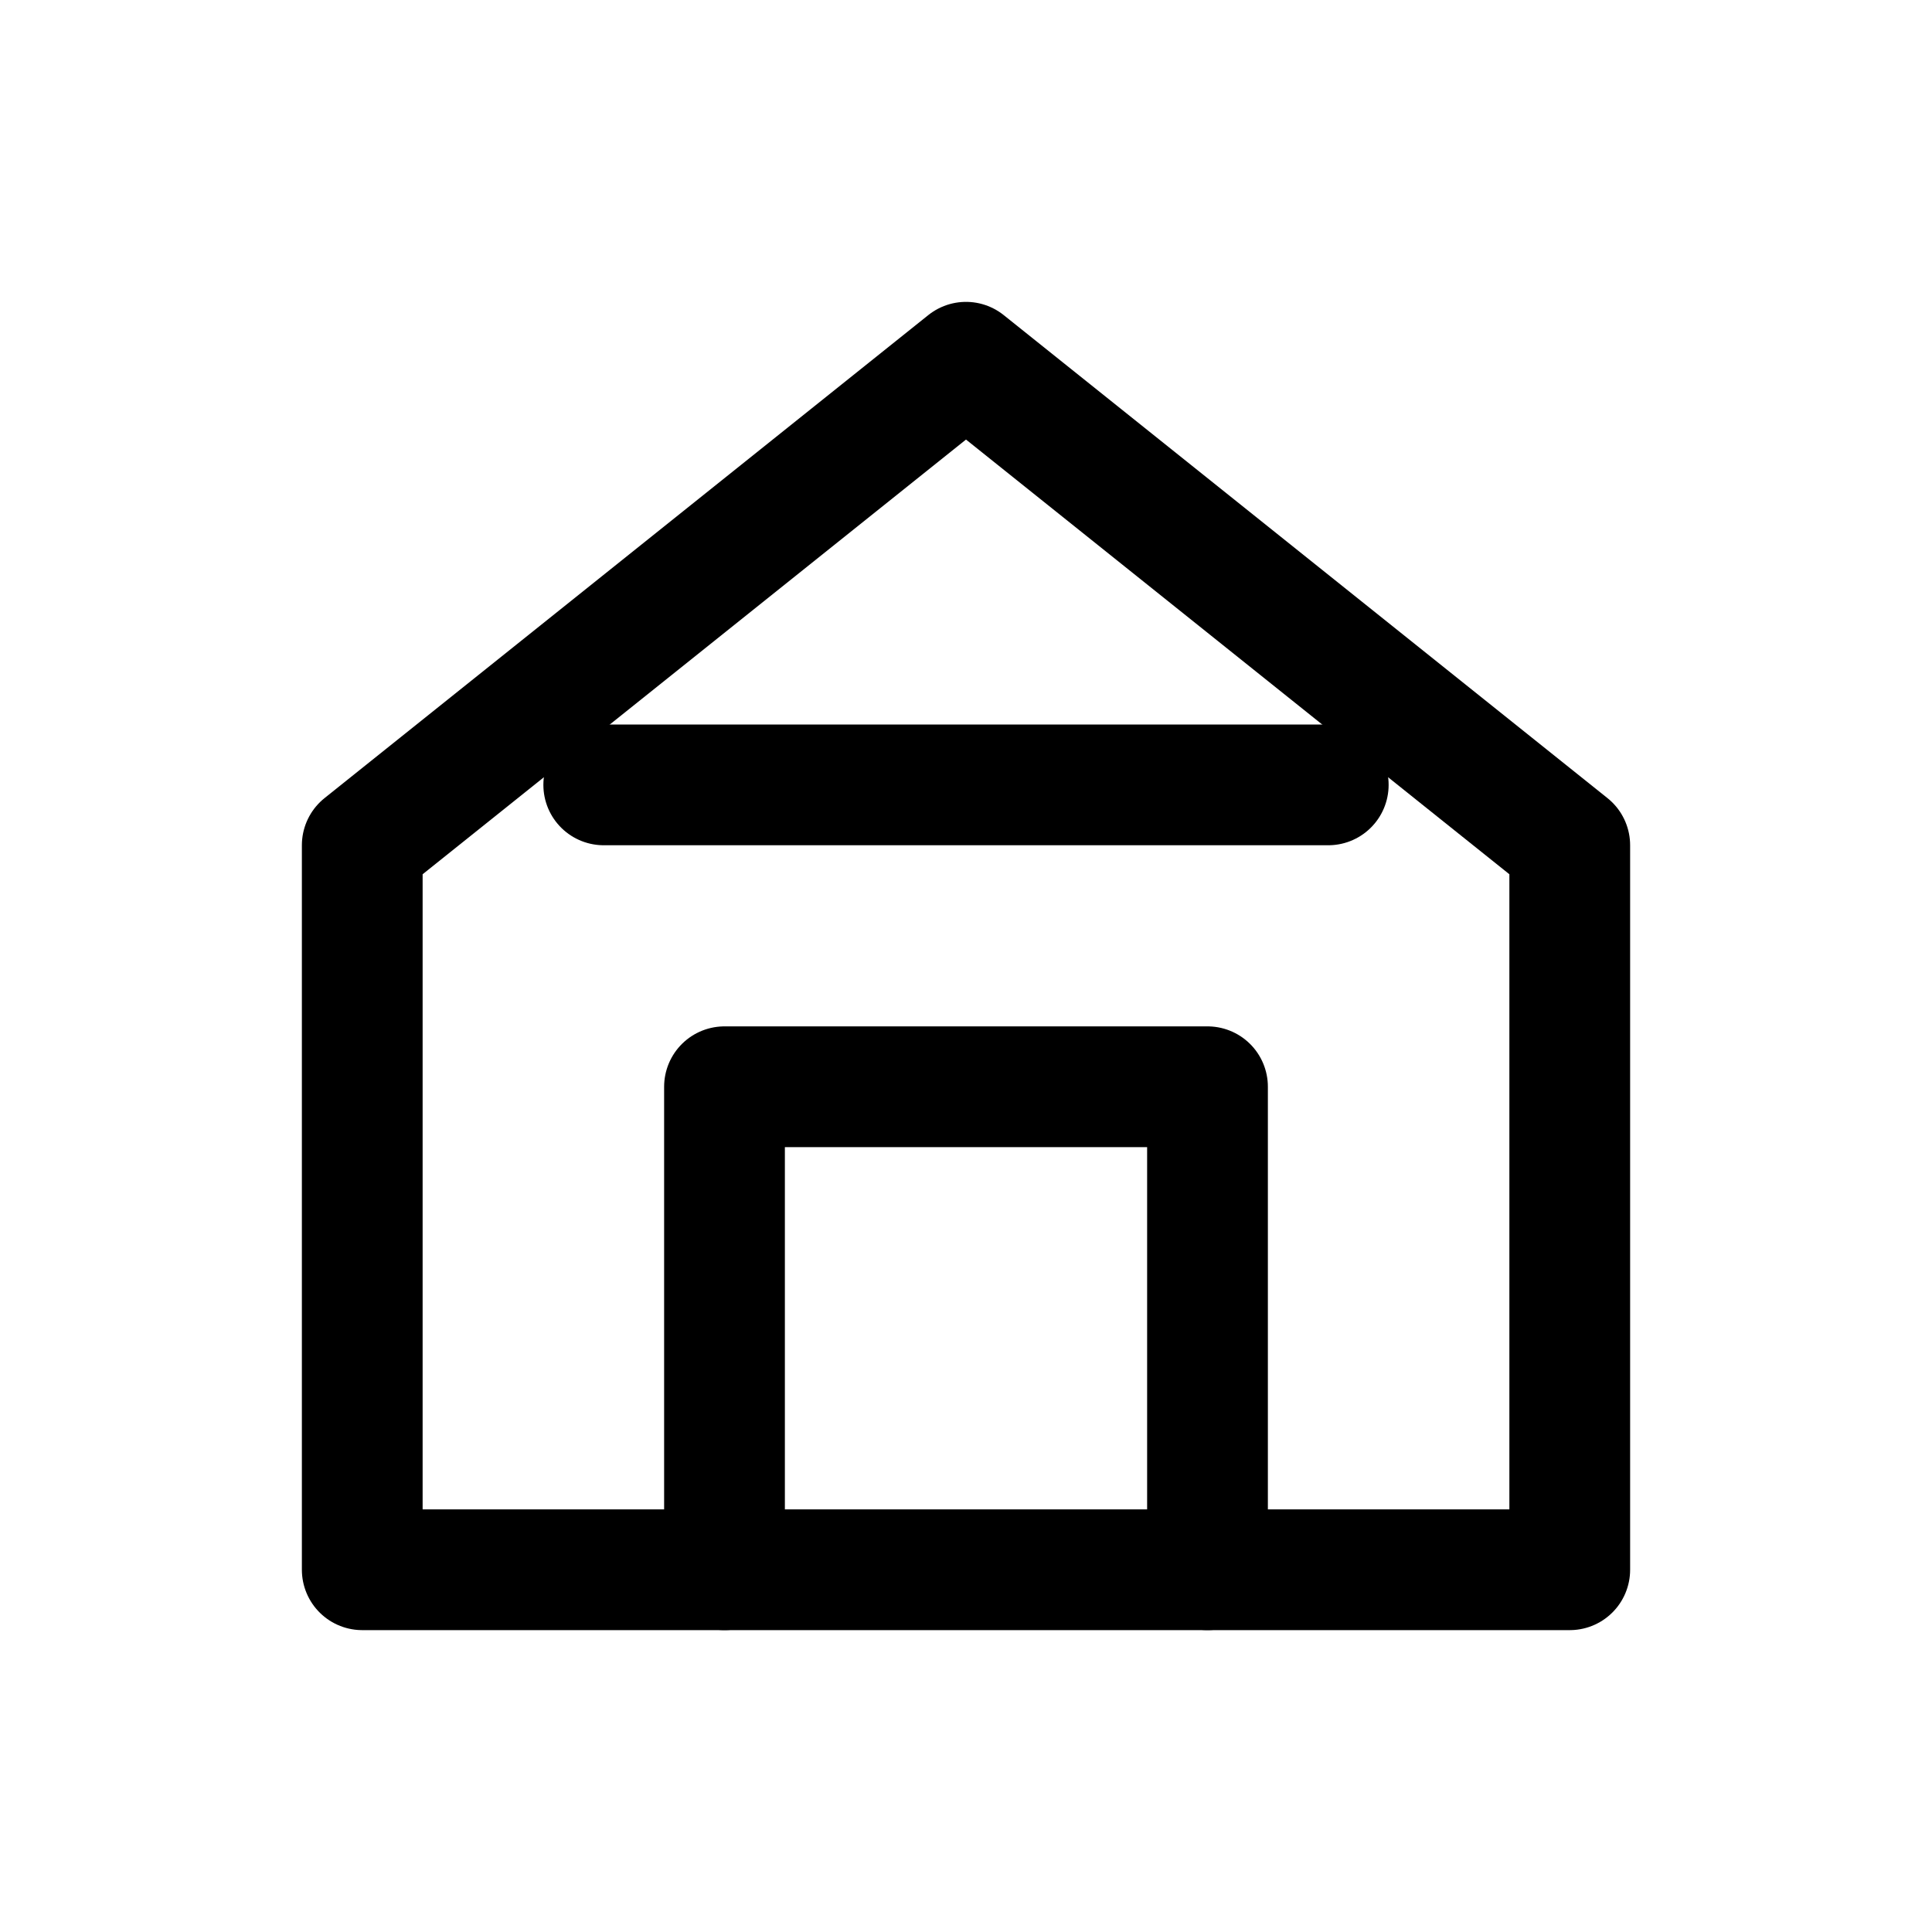
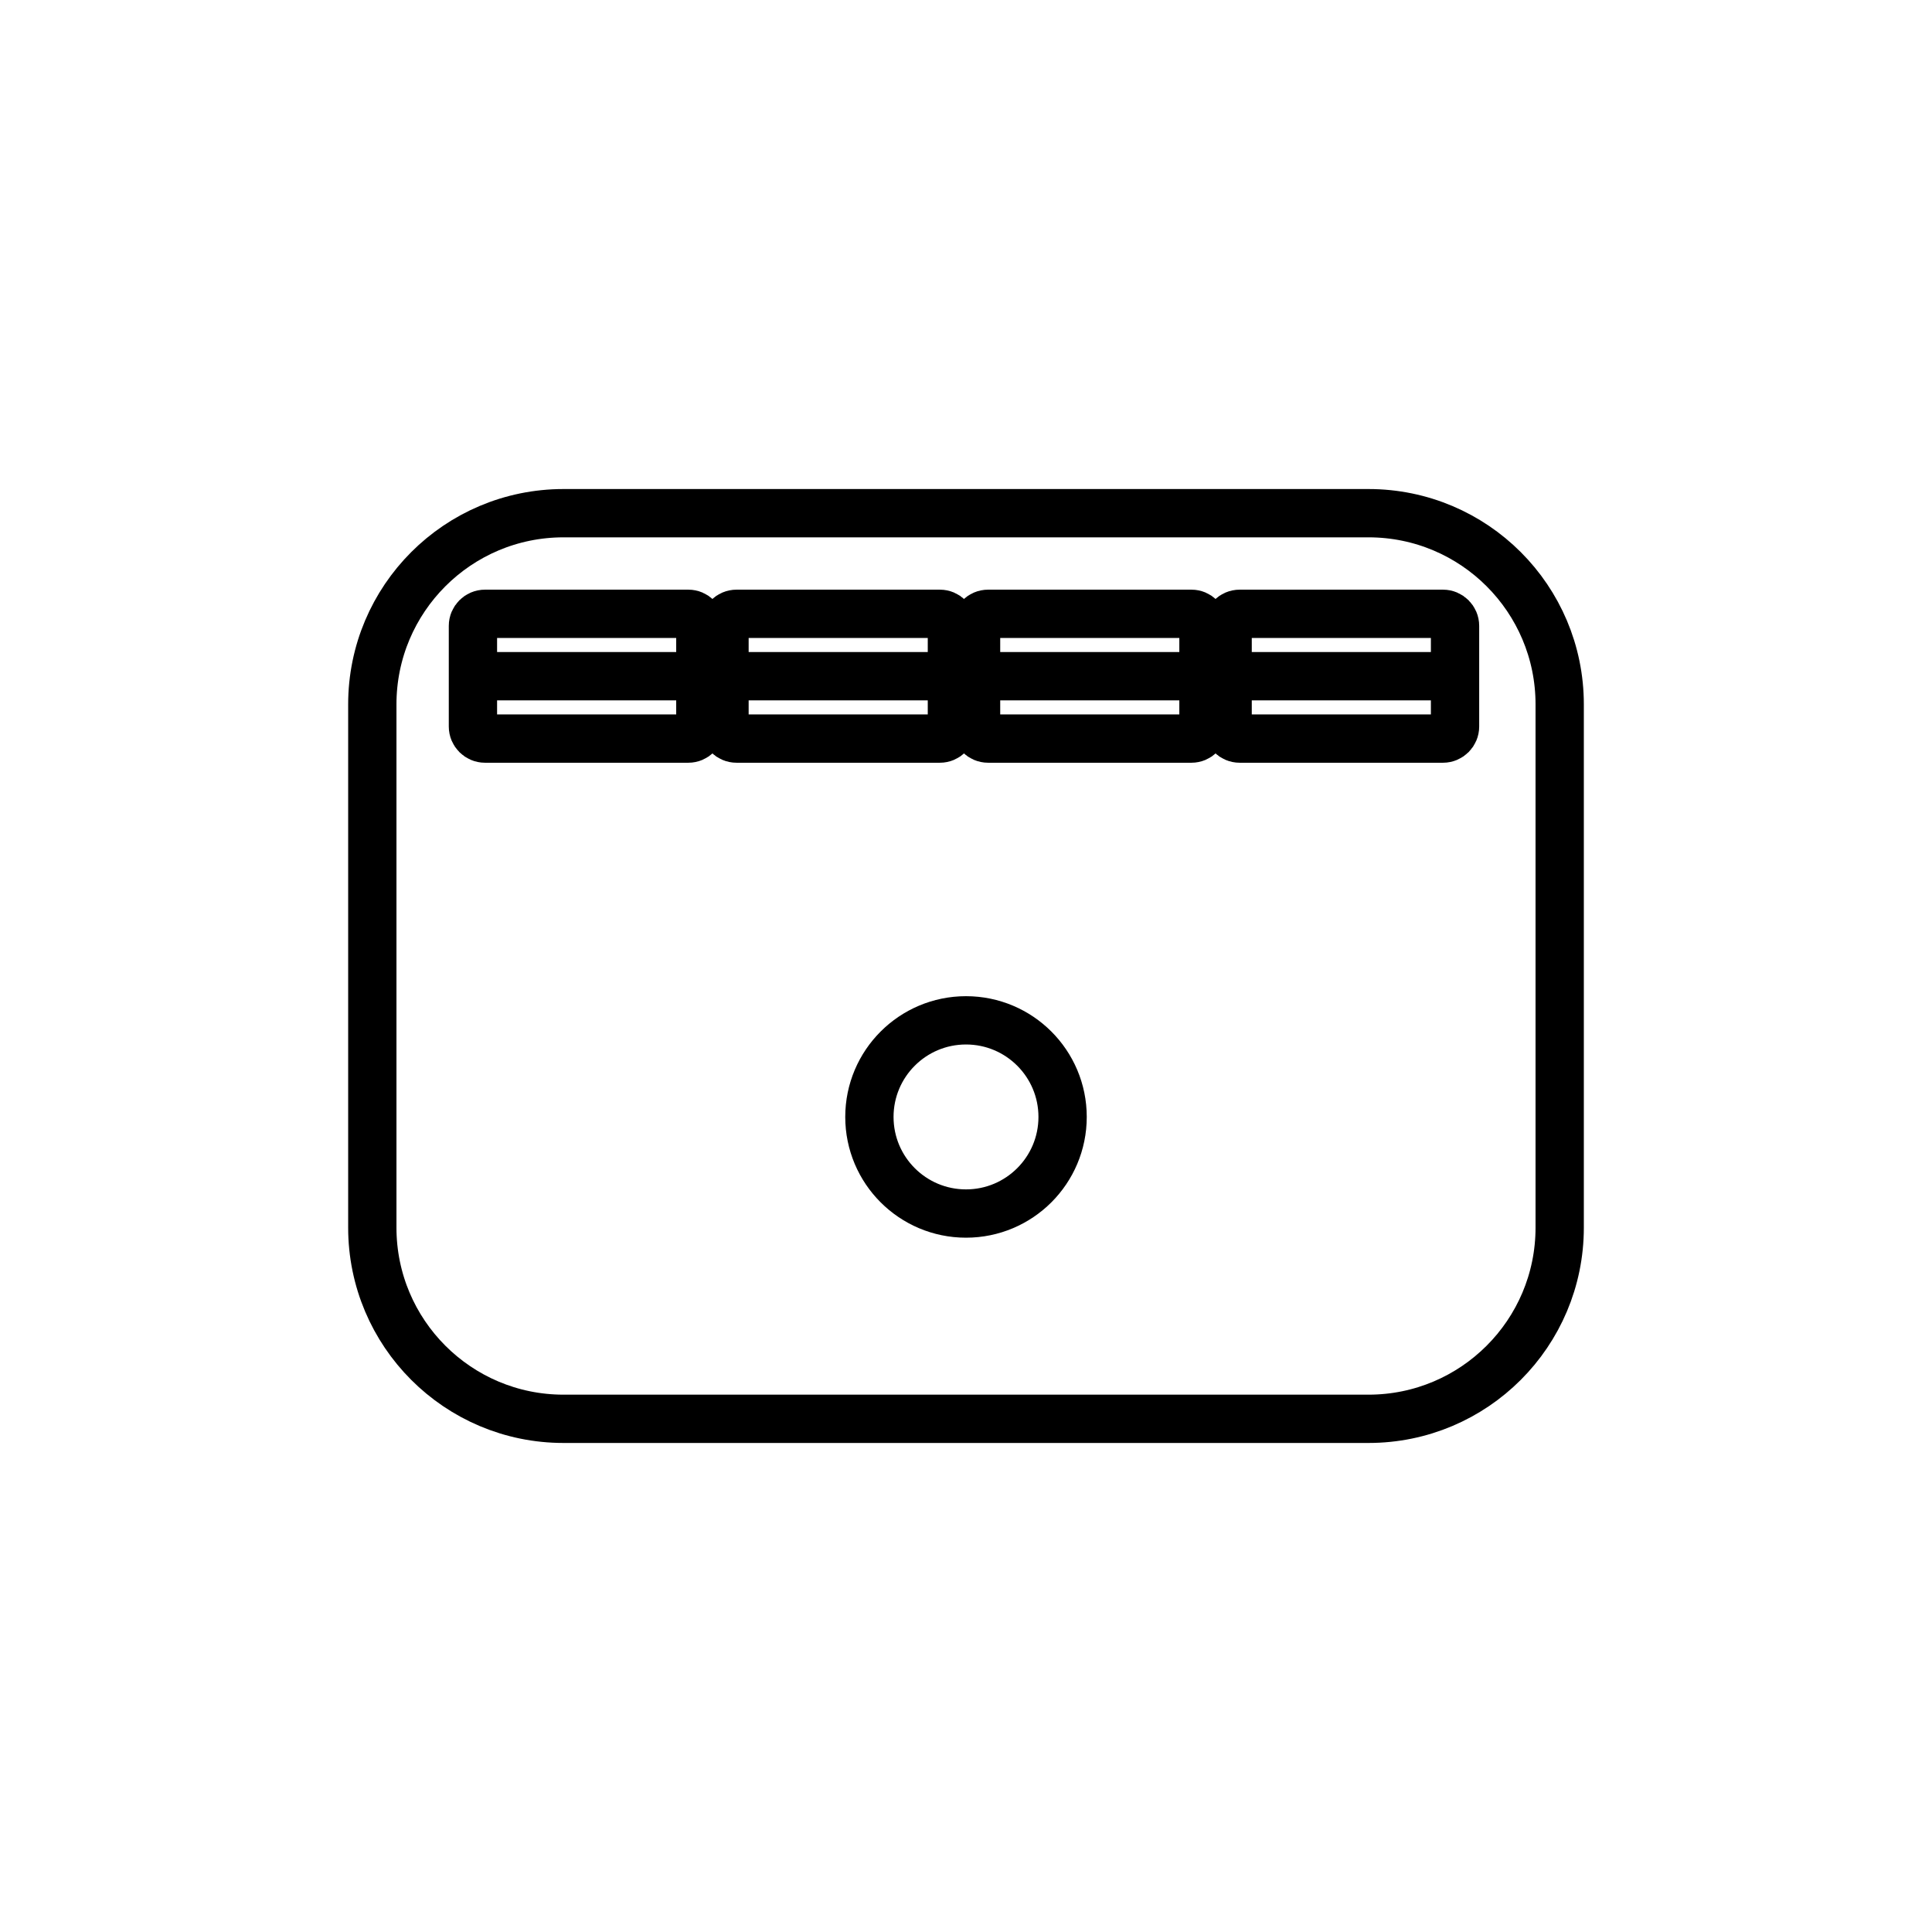
- <svg xmlns="http://www.w3.org/2000/svg" viewBox="0 0 64 64">
-   <path fill="none" stroke="#000" stroke-linecap="round" stroke-linejoin="round" stroke-width="4" d="M12 28 32 12l20 16v24H12z" />
-   <path fill="none" stroke="#000" stroke-linecap="round" stroke-linejoin="round" stroke-width="4" d="M24 52V36h16v16M20 26h24" />
+ <svg xmlns="http://www.w3.org/2000/svg" viewBox="0 0 960 960">
+   <g fill="none" stroke="#000" stroke-width="24" stroke-linecap="round" stroke-linejoin="round">
+     <rect x="185" y="255" width="590" height="450" rx="95" />
+     <rect x="235" y="305" width="113" height="62" rx="6" />
+     <path d="M247 336L336 336" />
+     <rect x="360" y="305" width="113" height="62" rx="6" />
+     <path d="M372 336L461 336" />
+     <rect x="485" y="305" width="113" height="62" rx="6" />
+     <path d="M497 336L586 336" />
+     <rect x="610" y="305" width="113" height="62" rx="6" />
+     <path d="M622 336L711 336" />
+     <circle cx="480" cy="555" r="48" />
+   </g>
</svg>
